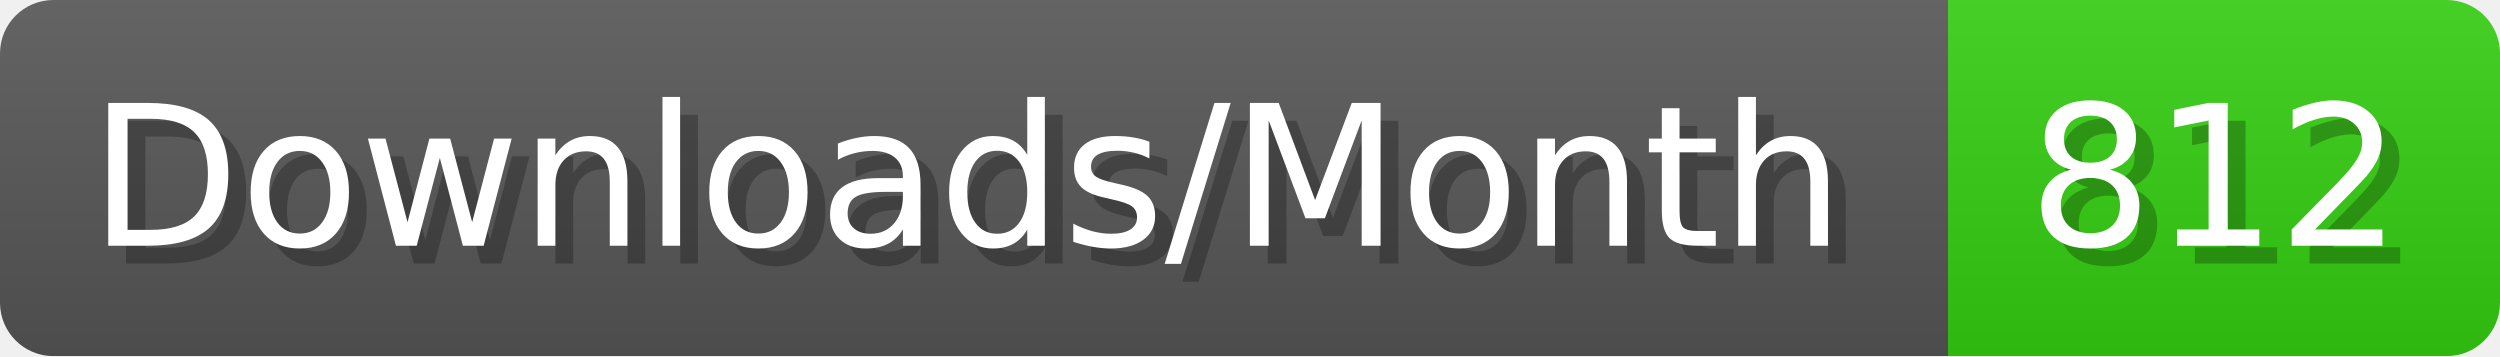
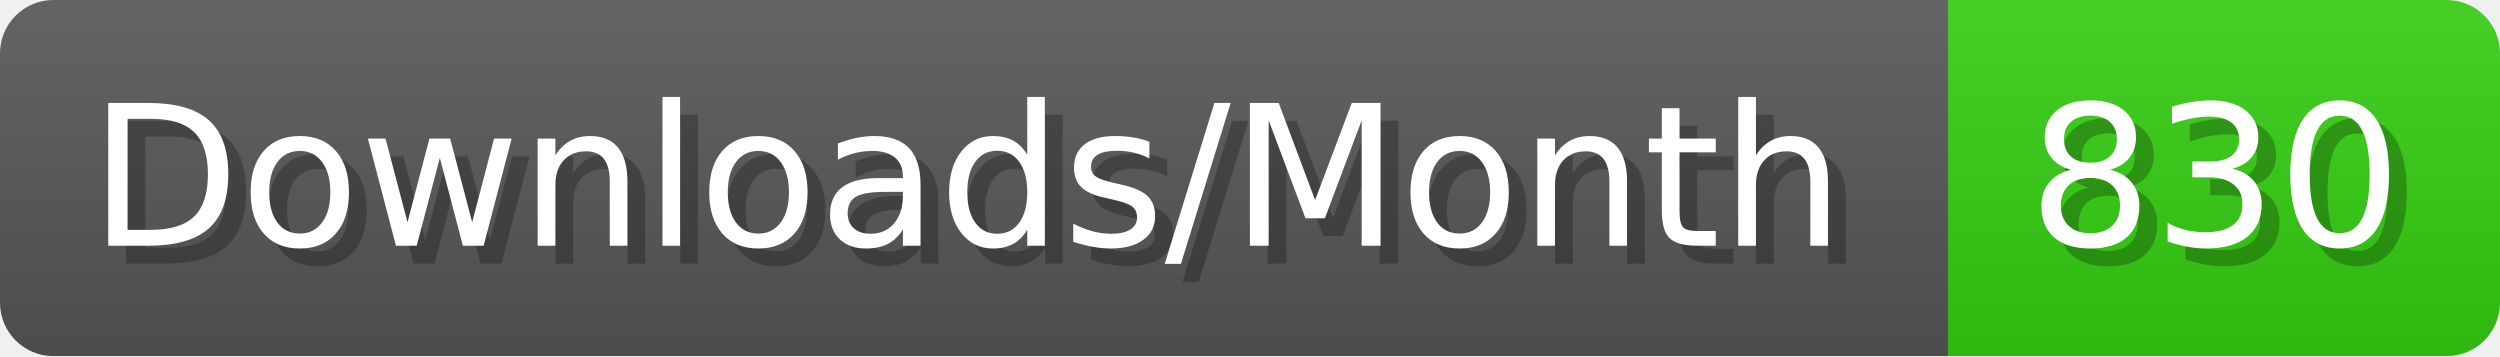
- <svg xmlns="http://www.w3.org/2000/svg" width="140.4" height="20" viewBox="0 0 1404 200" role="img" aria-label="Downloads/Month: 812">
+ <svg xmlns="http://www.w3.org/2000/svg" width="140.4" height="20" viewBox="0 0 1404 200" role="img" aria-label="Downloads/Month: 830">
  <linearGradient id="YlXUI" x2="0" y2="100%">
    <stop offset="0" stop-opacity=".1" stop-color="#EEE" />
    <stop offset="1" stop-opacity=".1" />
  </linearGradient>
  <mask id="JHhop">
    <rect width="1404" height="200" rx="30" fill="#FFF" />
  </mask>
  <g mask="url(#JHhop)">
    <rect width="1094" height="200" fill="#555" />
    <rect width="310" height="200" fill="#3C1" x="1094" />
    <rect width="1404" height="200" fill="url(#YlXUI)" />
  </g>
  <g aria-hidden="true" fill="#fff" text-anchor="start" font-family="Verdana,DejaVu Sans,sans-serif" font-size="110">
    <text x="60" y="148" textLength="994" fill="#000" opacity="0.25">Downloads/Month</text>
    <text x="50" y="138" textLength="994">Downloads/Month</text>
-     <text x="1149" y="148" textLength="210" fill="#000" opacity="0.25">812</text>
-     <text x="1139" y="138" textLength="210">812</text>
+     <text x="1149" y="148" textLength="210" fill="#000" opacity="0.25">830</text>
+     <text x="1139" y="138" textLength="210">830</text>
  </g>
</svg>
